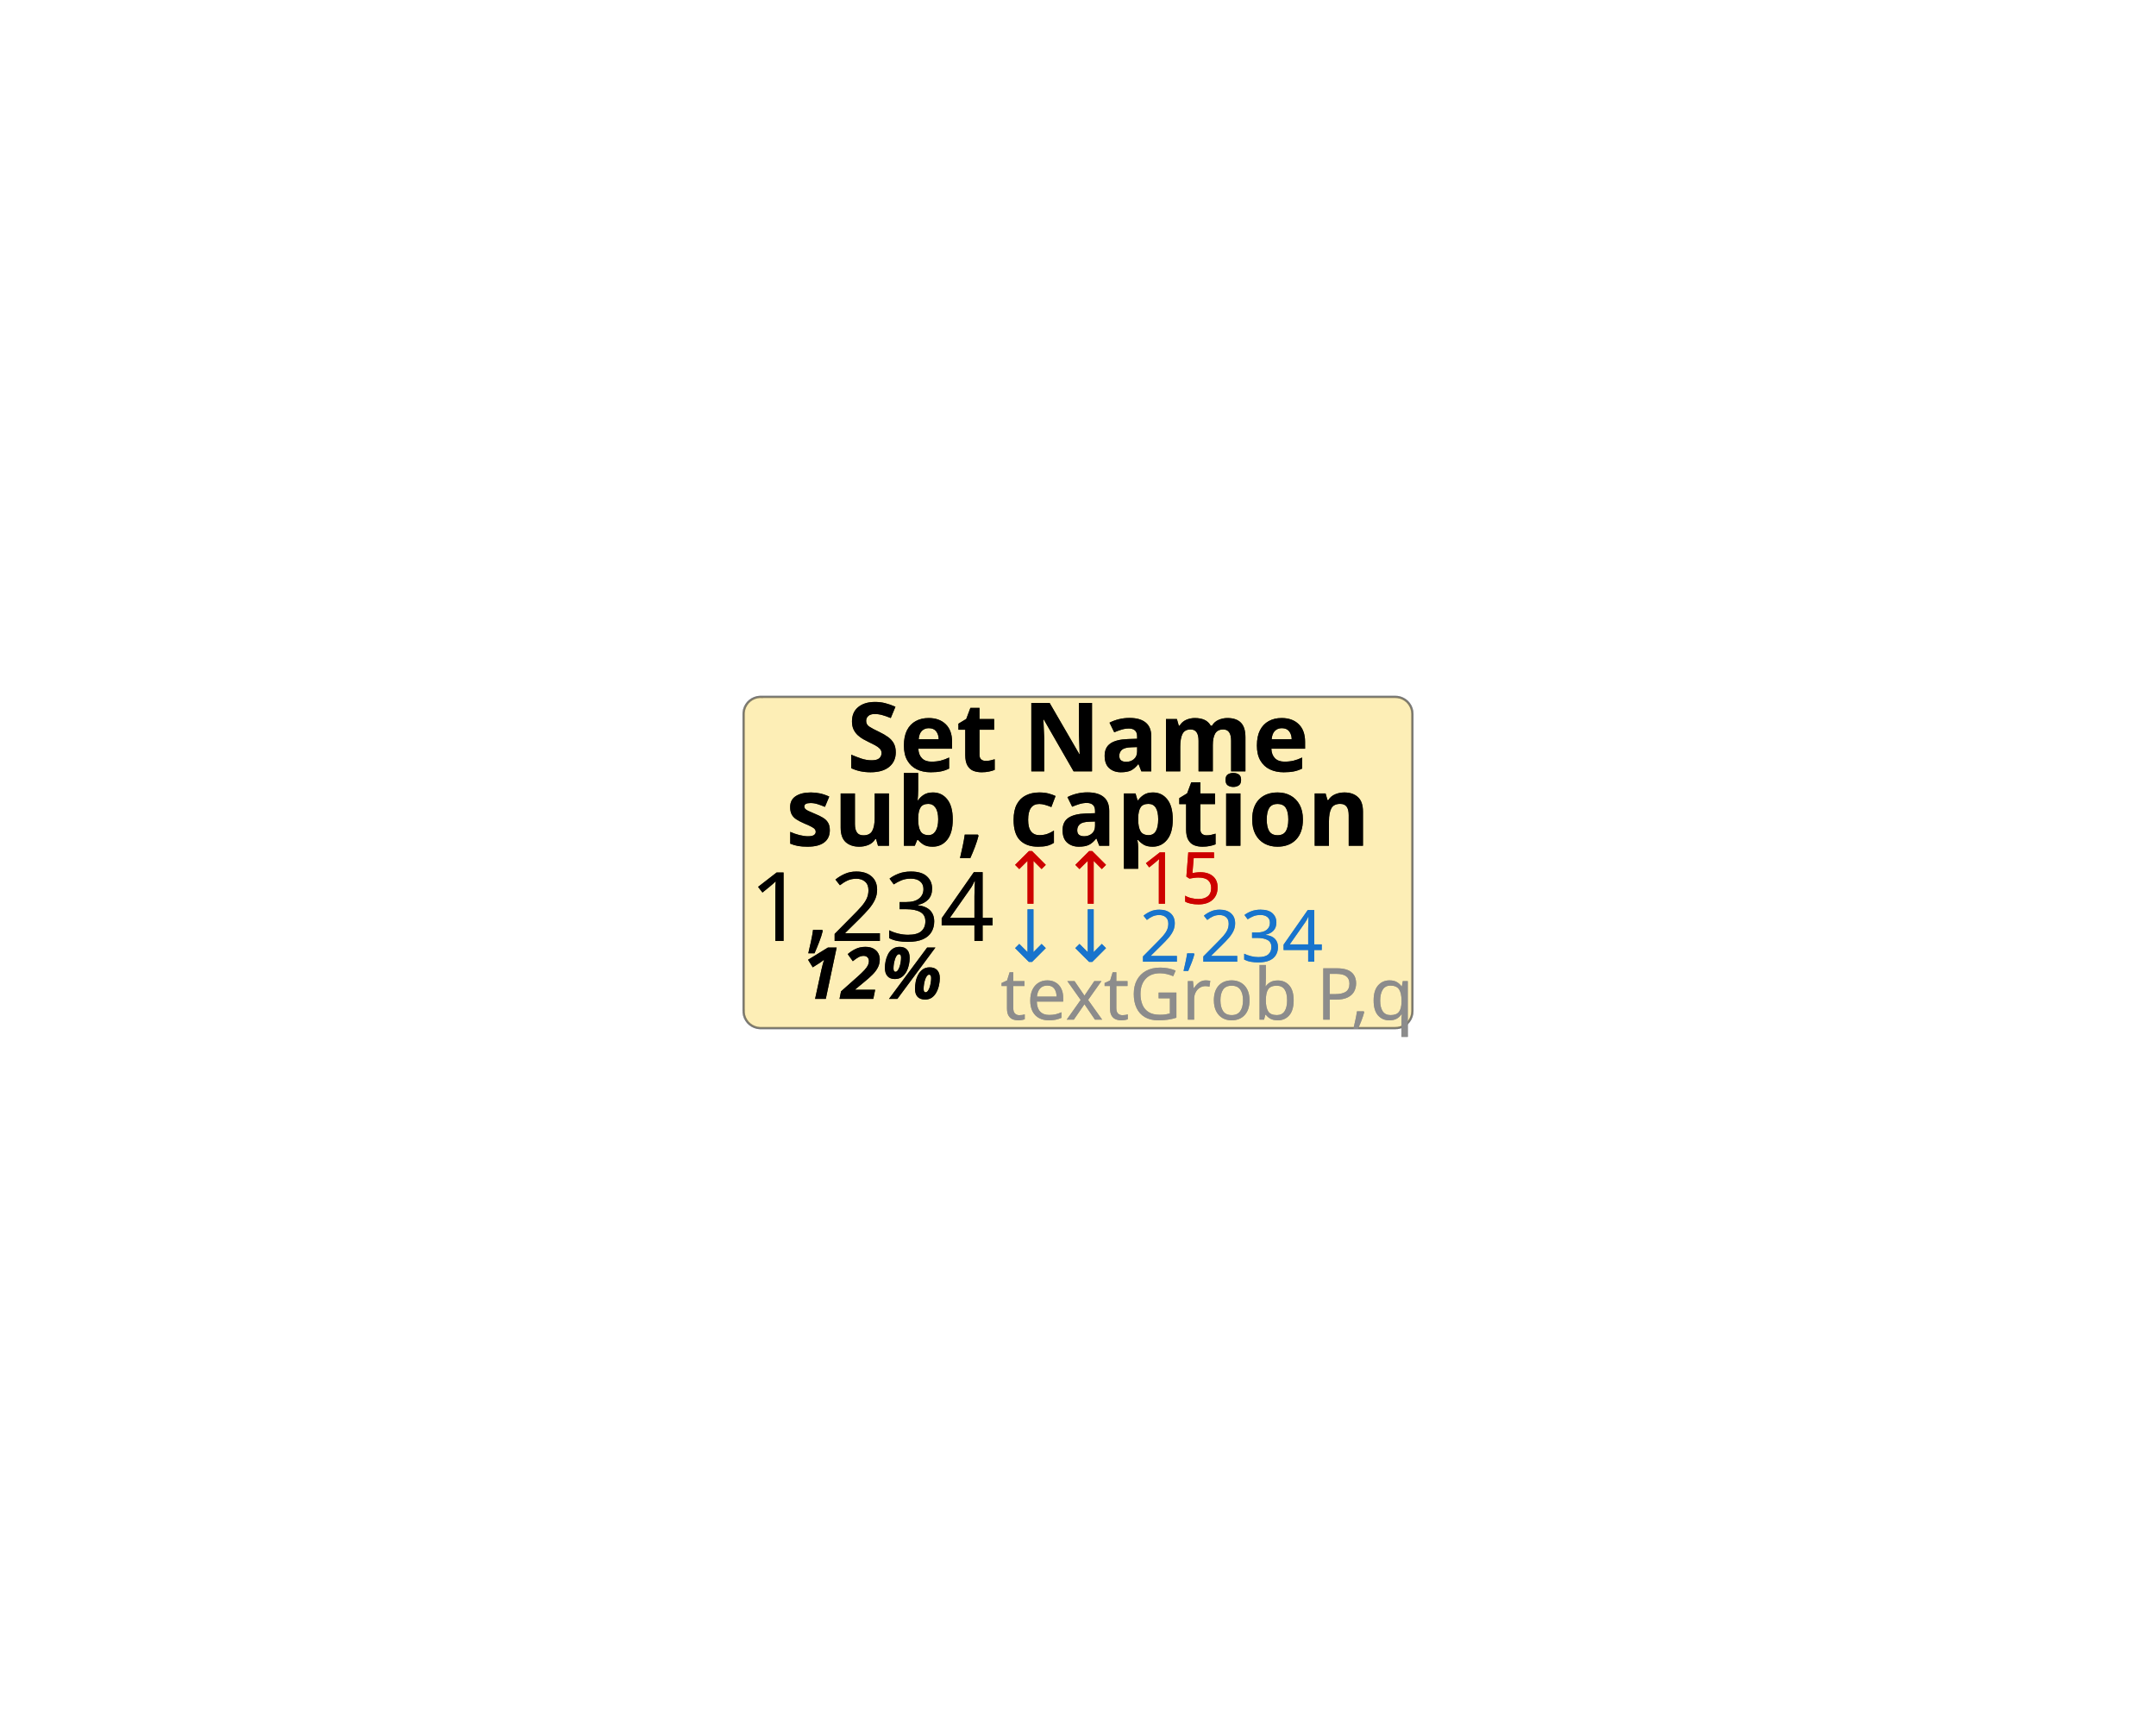
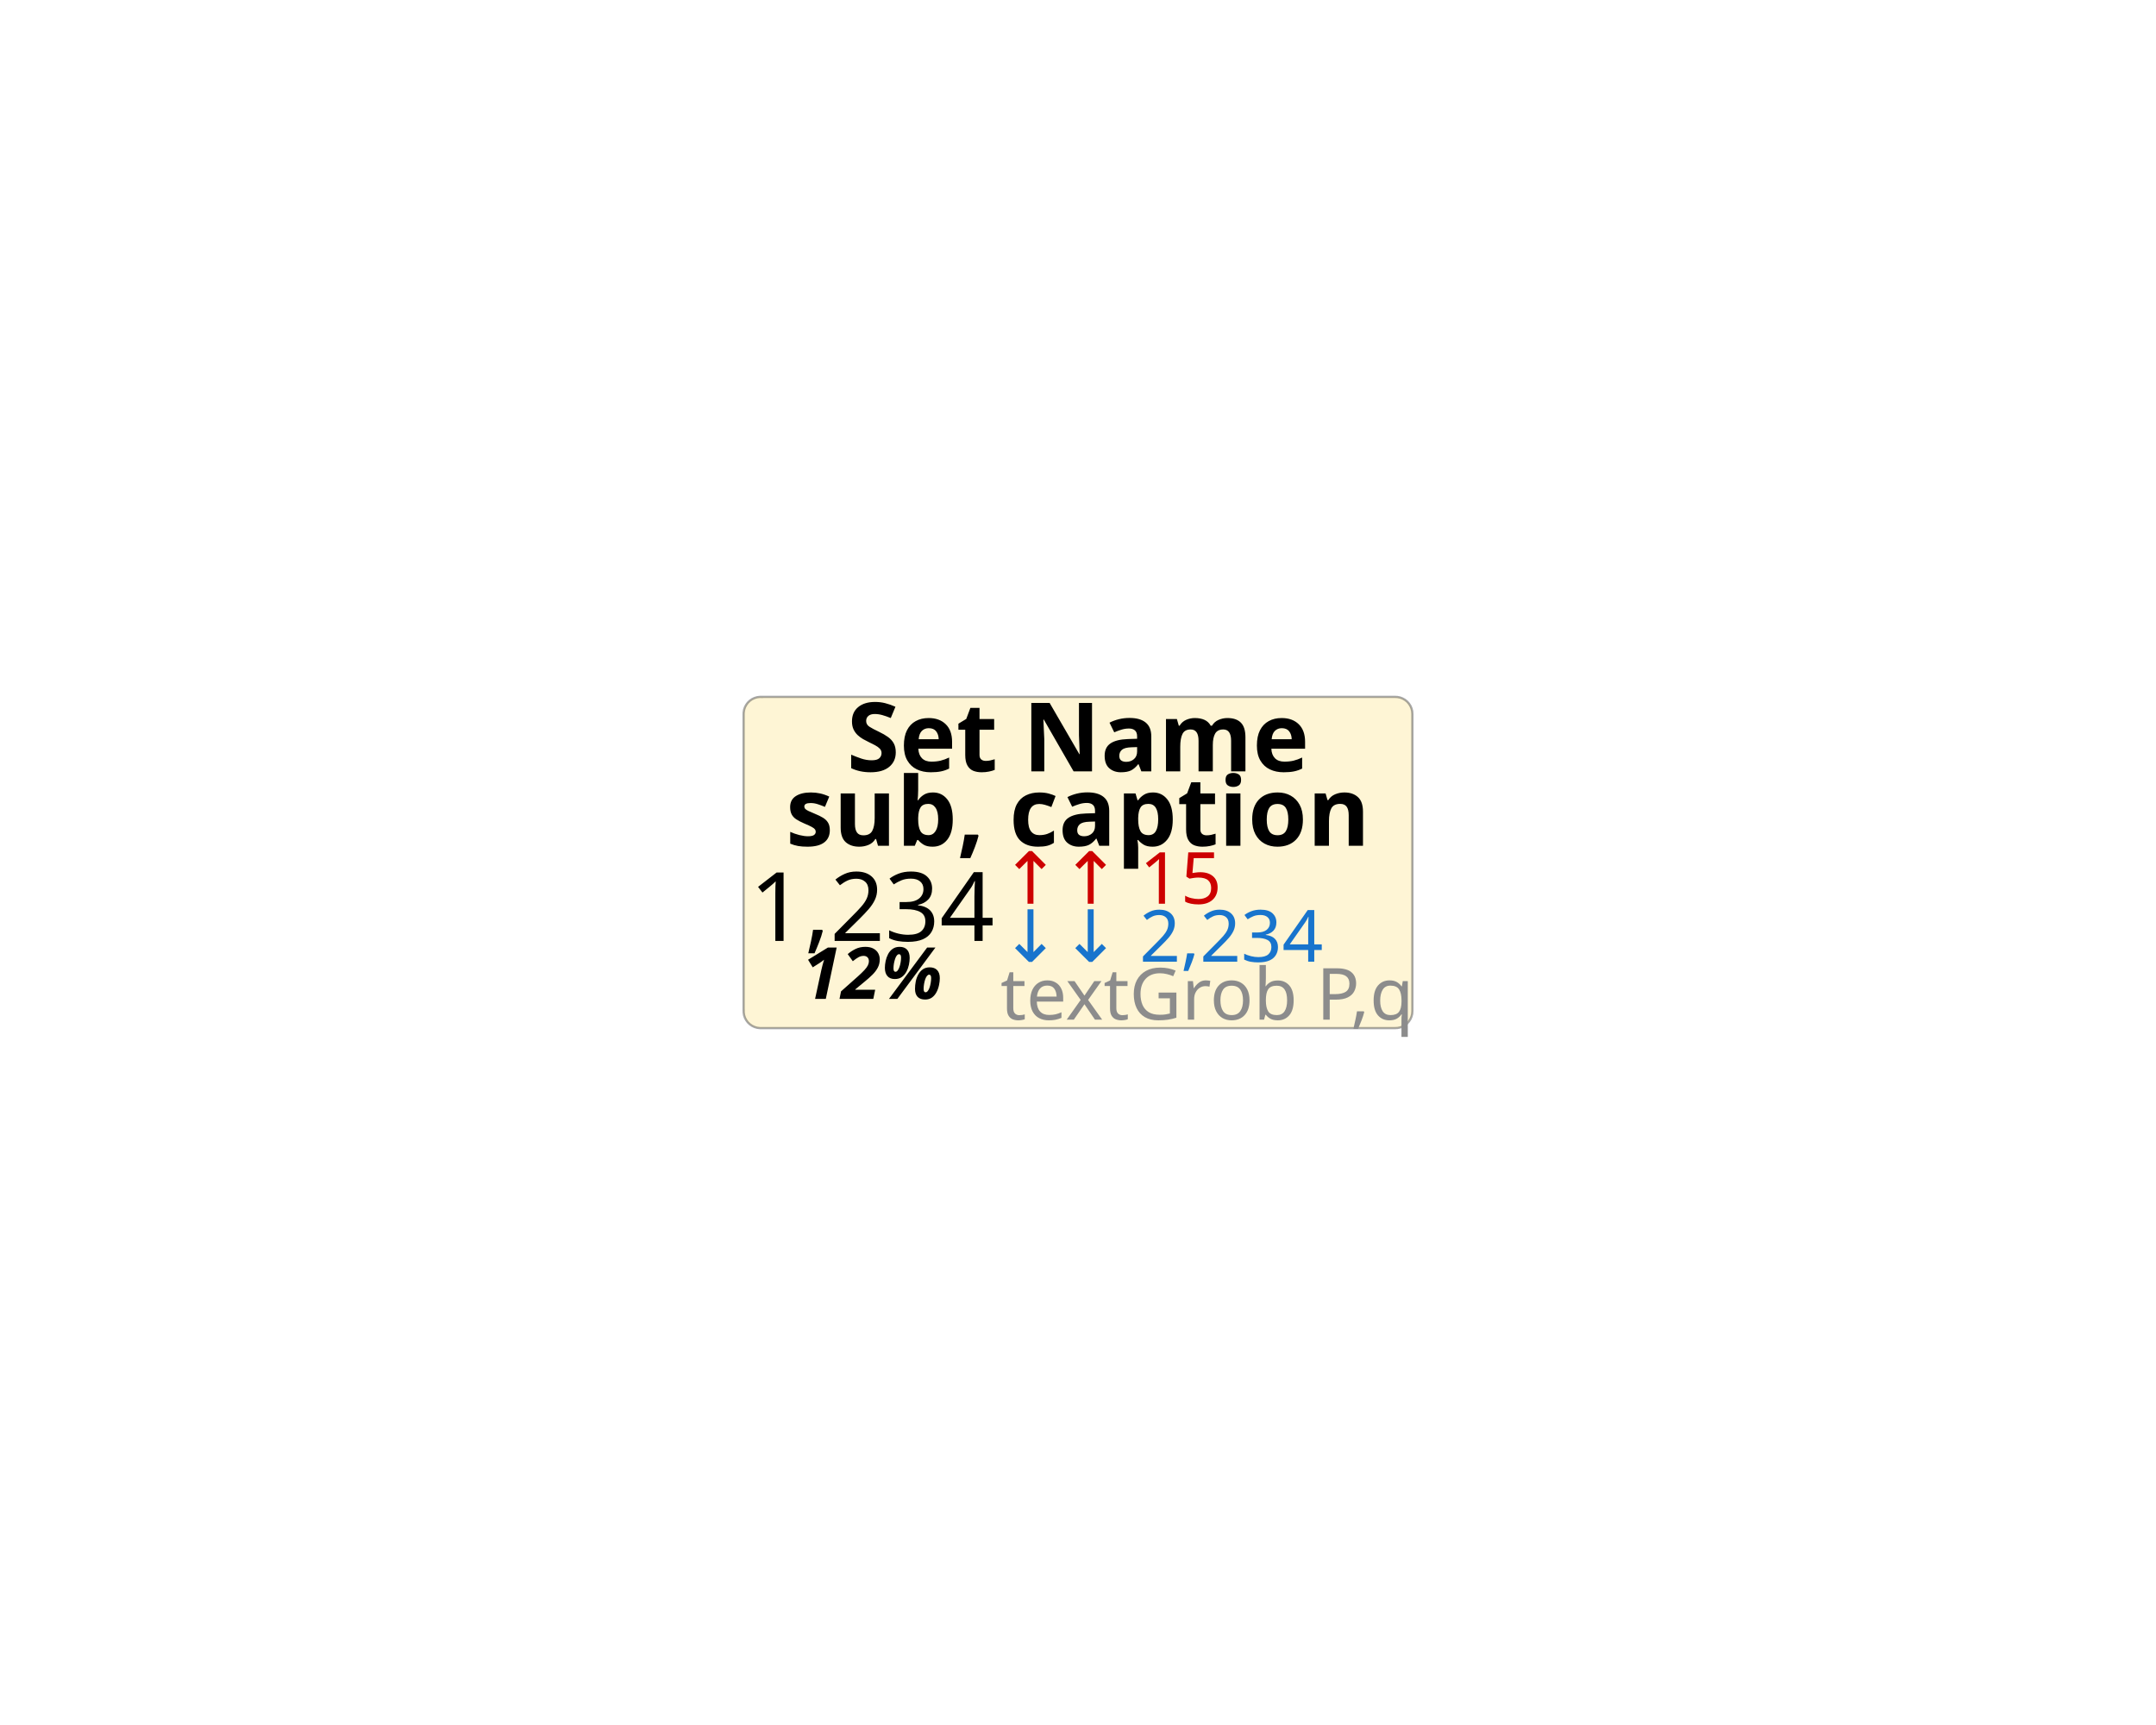
<svg xmlns="http://www.w3.org/2000/svg" class="svglite" data-engine-version="2.0" width="720.00pt" height="576.00pt" viewBox="0 0 720.00 576.00">
  <defs>
    <style type="text/css">
    .svglite line, .svglite polyline, .svglite polygon, .svglite path, .svglite rect, .svglite circle {
      fill: none;
      stroke: #000000;
      stroke-linecap: round;
      stroke-linejoin: round;
      stroke-miterlimit: 10.00;
    }
  </style>
  </defs>
  <rect width="100%" height="100%" style="stroke: none; fill: #FFFFFF;" />
  <defs>
    <clipPath id="cpMC4wMHw3MjAuMDB8MC4wMHw1NzYuMDA=">
      <rect x="0.00" y="0.00" width="720.00" height="576.00" />
    </clipPath>
  </defs>
  <g clip-path="url(#cpMC4wMHw3MjAuMDB8MC4wMHw1NzYuMDA=)">
    <polygon points="254.00,343.30 466.00,343.30 465.77,343.30 466.69,343.26 467.58,343.08 468.43,342.75 469.22,342.30 469.93,341.72 470.53,341.04 471.02,340.27 471.38,339.43 471.60,338.54 471.67,337.63 471.67,337.63 471.67,238.37 471.67,238.37 471.60,237.46 471.38,236.57 471.02,235.73 470.53,234.96 469.93,234.28 469.22,233.70 468.43,233.25 467.58,232.92 466.69,232.74 466.00,232.70 254.00,232.70 254.68,232.74 253.77,232.70 252.86,232.81 251.99,233.07 251.16,233.46 250.41,233.98 249.75,234.61 249.21,235.34 248.78,236.15 248.49,237.01 248.35,237.91 248.33,238.37 248.33,337.63 248.35,337.18 248.35,338.09 248.49,338.99 248.78,339.85 249.21,340.66 249.75,341.39 250.41,342.02 251.16,342.54 251.99,342.93 252.86,343.19 253.77,343.30 " style="stroke-width: 0.75; stroke: #444444; stroke-opacity: 0.47; fill: #FDDD66; fill-opacity: 0.27;" />
    <text x="360.00" y="257.56" text-anchor="middle" style="font-size: 32.00px; font-weight: bold; font-family: sans;" textLength="142.31px" lengthAdjust="spacingAndGlyphs">Set Name</text>
    <text x="360.00" y="282.41" text-anchor="middle" style="font-size: 32.00px; font-weight: bold; font-family: sans;" textLength="172.59px" lengthAdjust="spacingAndGlyphs">sub, caption</text>
    <text x="291.21" y="314.19" text-anchor="middle" style="font-size: 32.00px; font-family: sans;" textLength="80.08px" lengthAdjust="spacingAndGlyphs">1,234</text>
    <text x="291.21" y="333.54" text-anchor="middle" style="font-size: 24.00px; font-weight: bold; font-style: italic; font-family: sans;" textLength="48.04px" lengthAdjust="spacingAndGlyphs">12%</text>
    <text x="334.08" y="301.76" style="font-size: 24.00px; fill: #CD0000; font-family: sans;" textLength="57.38px" lengthAdjust="spacingAndGlyphs">↑↑ 15</text>
    <text x="334.08" y="321.12" style="font-size: 24.00px; fill: #1874CD; font-family: sans;" textLength="90.75px" lengthAdjust="spacingAndGlyphs">↓↓ 2,234</text>
    <text x="334.08" y="340.47" style="font-size: 24.00px; fill: #8C8C8C; font-family: sans;" textLength="134.76px" lengthAdjust="spacingAndGlyphs">textGrob P,q</text>
-     <polygon points="254.00,343.30 466.00,343.30 465.77,343.30 466.69,343.26 467.58,343.08 468.43,342.75 469.22,342.30 469.93,341.72 470.53,341.04 471.02,340.27 471.38,339.43 471.60,338.54 471.67,337.63 471.67,337.63 471.67,238.37 471.67,238.37 471.60,237.46 471.38,236.57 471.02,235.73 470.53,234.96 469.93,234.28 469.22,233.70 468.43,233.25 467.58,232.92 466.69,232.74 466.00,232.70 254.00,232.70 254.68,232.74 253.77,232.70 252.86,232.81 251.99,233.07 251.16,233.46 250.41,233.98 249.75,234.61 249.21,235.34 248.78,236.15 248.49,237.01 248.35,237.91 248.33,238.37 248.33,337.63 248.35,337.18 248.35,338.09 248.49,338.99 248.78,339.85 249.21,340.66 249.75,341.39 250.41,342.02 251.16,342.54 251.99,342.93 252.86,343.19 253.77,343.30 " style="stroke-width: 0.75; stroke: #444444; stroke-opacity: 0.47; fill: #FDDD66; fill-opacity: 0.27;" />
-     <text x="360.00" y="257.56" text-anchor="middle" style="font-size: 32.00px; font-weight: bold; font-family: sans;" textLength="142.31px" lengthAdjust="spacingAndGlyphs">Set Name</text>
-     <text x="360.00" y="282.41" text-anchor="middle" style="font-size: 32.00px; font-weight: bold; font-family: sans;" textLength="172.59px" lengthAdjust="spacingAndGlyphs">sub, caption</text>
-     <text x="291.21" y="314.19" text-anchor="middle" style="font-size: 32.00px; font-family: sans;" textLength="80.08px" lengthAdjust="spacingAndGlyphs">1,234</text>
-     <text x="291.21" y="333.54" text-anchor="middle" style="font-size: 24.00px; font-weight: bold; font-style: italic; font-family: sans;" textLength="48.04px" lengthAdjust="spacingAndGlyphs">12%</text>
-     <text x="334.08" y="301.76" style="font-size: 24.00px; fill: #CD0000; font-family: sans;" textLength="57.38px" lengthAdjust="spacingAndGlyphs">↑↑ 15</text>
-     <text x="334.08" y="321.12" style="font-size: 24.00px; fill: #1874CD; font-family: sans;" textLength="90.75px" lengthAdjust="spacingAndGlyphs">↓↓ 2,234</text>
-     <text x="334.08" y="340.47" style="font-size: 24.00px; fill: #8C8C8C; font-family: sans;" textLength="134.76px" lengthAdjust="spacingAndGlyphs">textGrob P,q</text>
  </g>
</svg>
